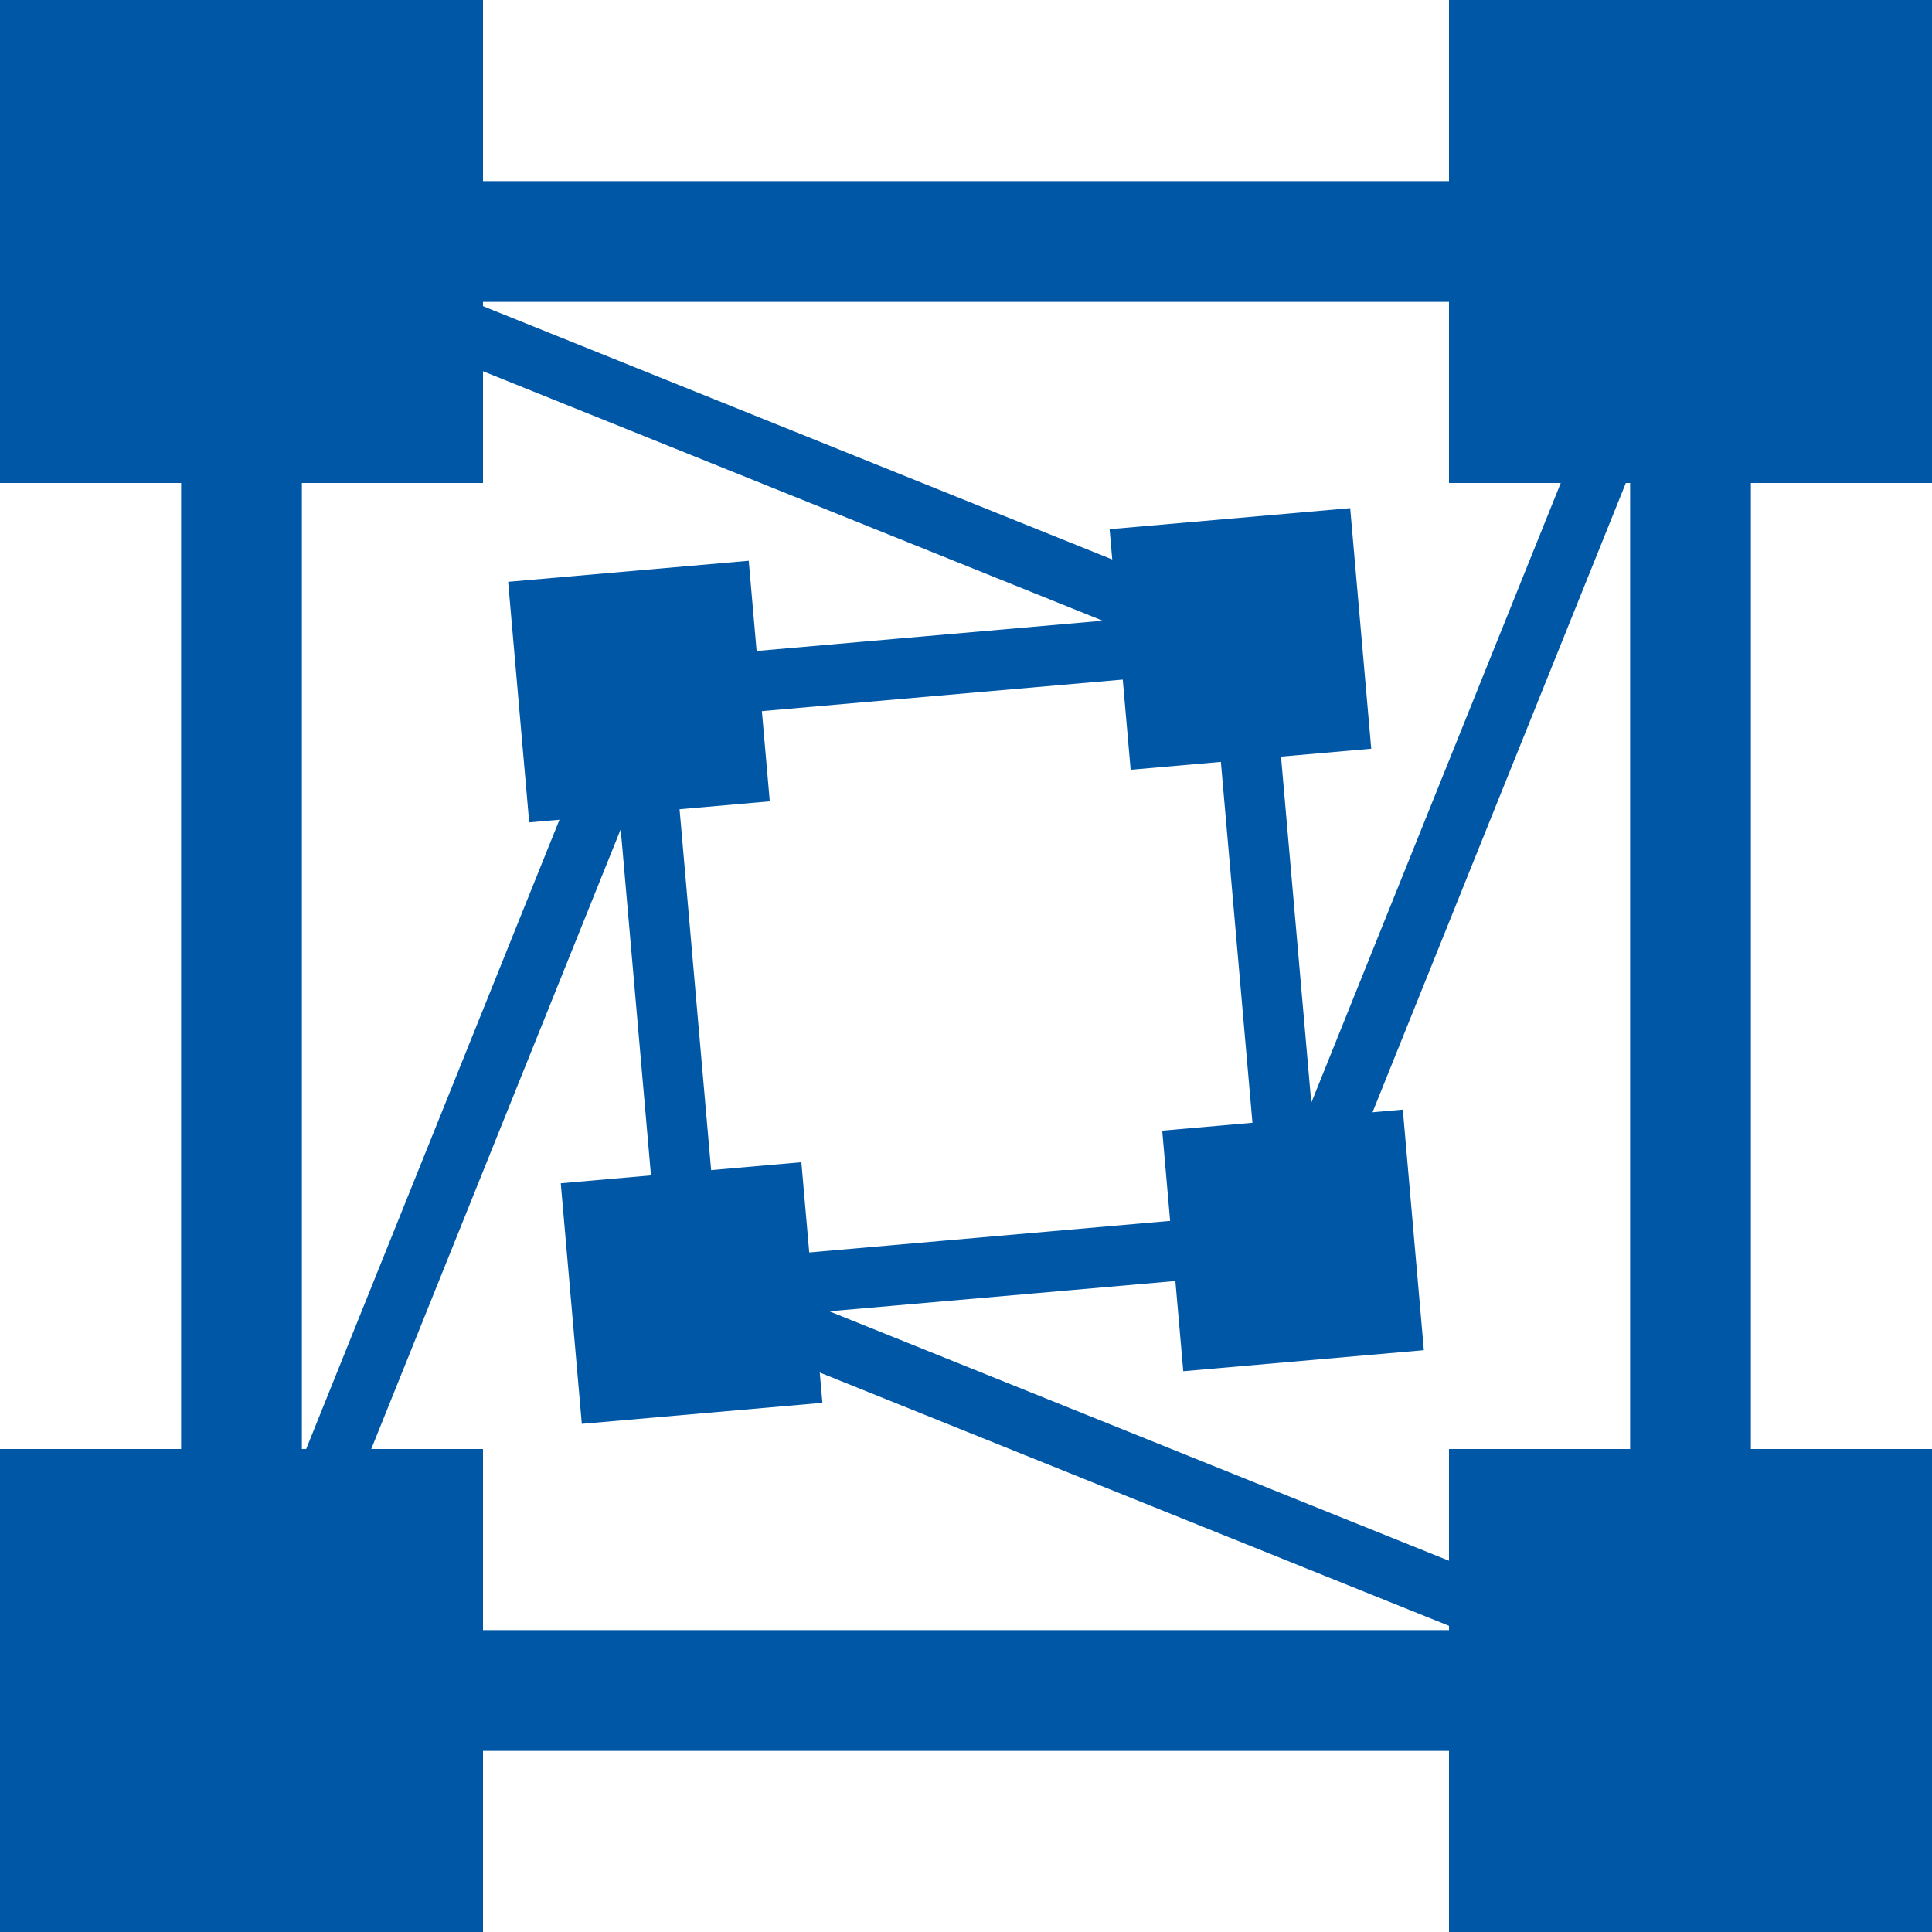
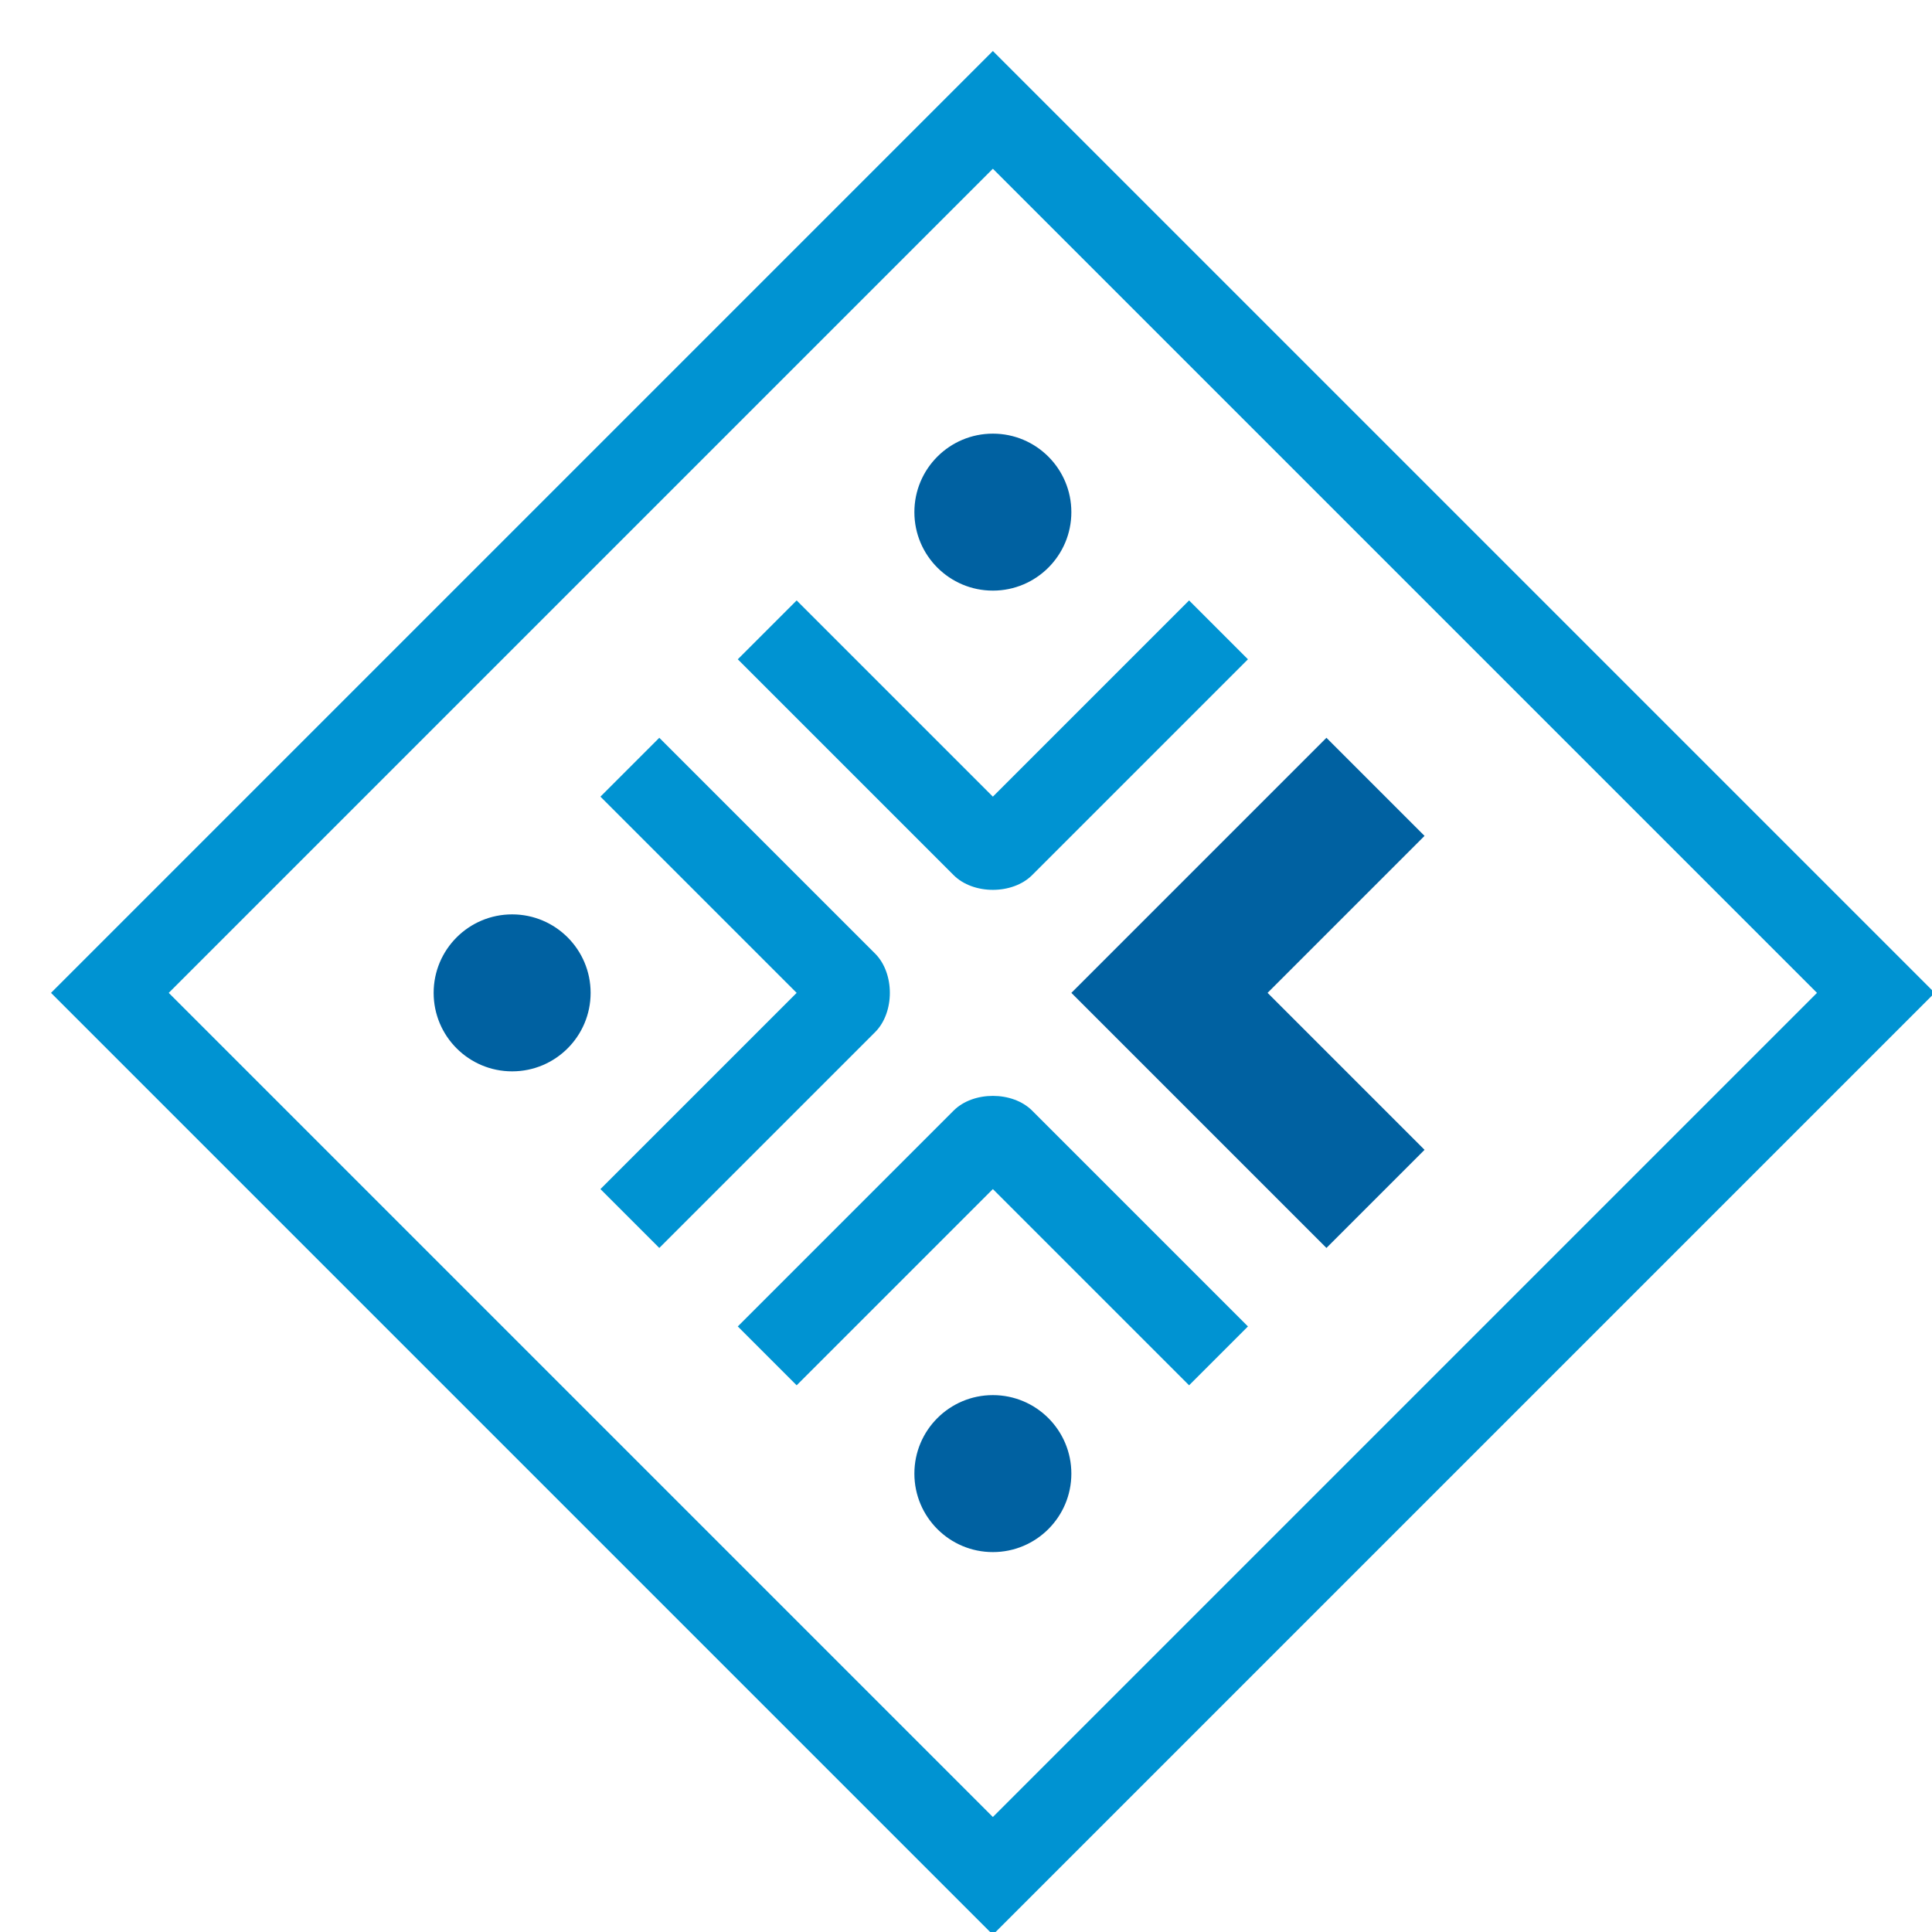
- <svg xmlns="http://www.w3.org/2000/svg" width="1024" height="1024">
-   <g>
-     <linearGradient id="color" gradientUnits="userSpaceOnUse">
-       <stop stop-color="#0057a6" />
-     </linearGradient>
-     <g>
-       <rect height="768" width="768" y="128" x="128" stroke-width="64" stroke="url(#color)" fill="none" />
-       <rect height="256" width="256" y="0" x="0" fill="url(#color)" />
-       <rect height="256" width="256" y="0" x="768" fill="url(#color)" />
-       <rect height="256" width="256" y="768" x="768" fill="url(#color)" />
-       <rect height="256" width="256" y="768" x="0" fill="url(#color)" />
-     </g>
-     <g transform="rotate(-5 512 512)">
-       <rect height="320" width="320" y="352" x="352" stroke-width="32" stroke="url(#color)" fill="none" />
-       <rect height="128" width="128" y="288" x="288" fill="url(#color)" />
-       <rect height="128" width="128" y="288" x="608" fill="url(#color)" />
-       <rect height="128" width="128" y="608" x="608" fill="url(#color)" />
-       <rect height="128" width="128" y="608" x="288" fill="url(#color)" />
-     </g>
-     <g>
-       <line x1="128" y1="128" x2="663.601" y2="343.601" stroke-width="32" stroke="url(#color)" />
-       <line x1="896" y1="128" x2="680.399" y2="663.601" stroke-width="32" stroke="url(#color)" />
-       <line x1="896" y1="896" x2="360.399" y2="680.399" stroke-width="32" stroke="url(#color)" />
-       <line x1="128" y1="896" x2="343.601" y2="360.399" stroke-width="32" stroke="url(#color)" />
-     </g>
+ <svg xmlns="http://www.w3.org/2000/svg" width="32" height="32" preserveAspectRatio="xMaxYMax meet">
+   <linearGradient id="primary" gradientUnits="userSpaceOnUse">
+     <stop stop-color="#0061a1" />
+   </linearGradient>
+   <linearGradient id="secondary" gradientUnits="userSpaceOnUse">
+     <stop stop-color="#0093d2" />
+   </linearGradient>
+   <g transform="scale(0.65) translate(1.3,1.3)">
+     <path d="M 24,0 l -24,24 l 24,24 l 24,-24 l -24,-24 l 0,3 l 21,21 l -21,21 l -21,-21 l 21,-21 z" stroke-width="0" stroke="none" fill="url(#secondary)" />
+     <path d="M 19,14 l 5,5 l 5,-5 l 1.5,1.5 l -5.5,5.5 c -0.5,0.5 -1.5,0.5 -2,0 l -5.5,-5.5 z" stroke-width="0" stroke="none" fill="url(#secondary)" />
+     <path d="M 14,19 l 5,5 l -5,5 l 1.5,1.5 l 5.5,-5.5 c 0.5,-0.5 0.5,-1.5 0,-2 l -5.5,-5.5 z" stroke-width="0" stroke="none" fill="url(#secondary)" />
+     <path d="M 19,34 l 5,-5 l 5,5 l 1.5,-1.5 l -5.5,-5.5 c -0.5,-0.5 -1.5,-0.5 -2,0 l -5.5,5.5 z" stroke-width="0" stroke="none" fill="url(#secondary)" />
+     <path d="M 35,20 l -4,4 l 4,4 l -2.5,2.5 l -6.5,-6.5 l 6.5,-6.5 z" stroke-width="0" stroke="none" fill="url(#primary)" />
+     <circle cx="24" cy="11.75" r="2" stroke-width="0" stroke="none" fill="url(#primary)" />
+     <circle cx="11.75" cy="24" r="2" stroke-width="0" stroke="none" fill="url(#primary)" />
+     <circle cx="24" cy="36.25" r="2" stroke-width="0" stroke="none" fill="url(#primary)" />
  </g>
</svg>
